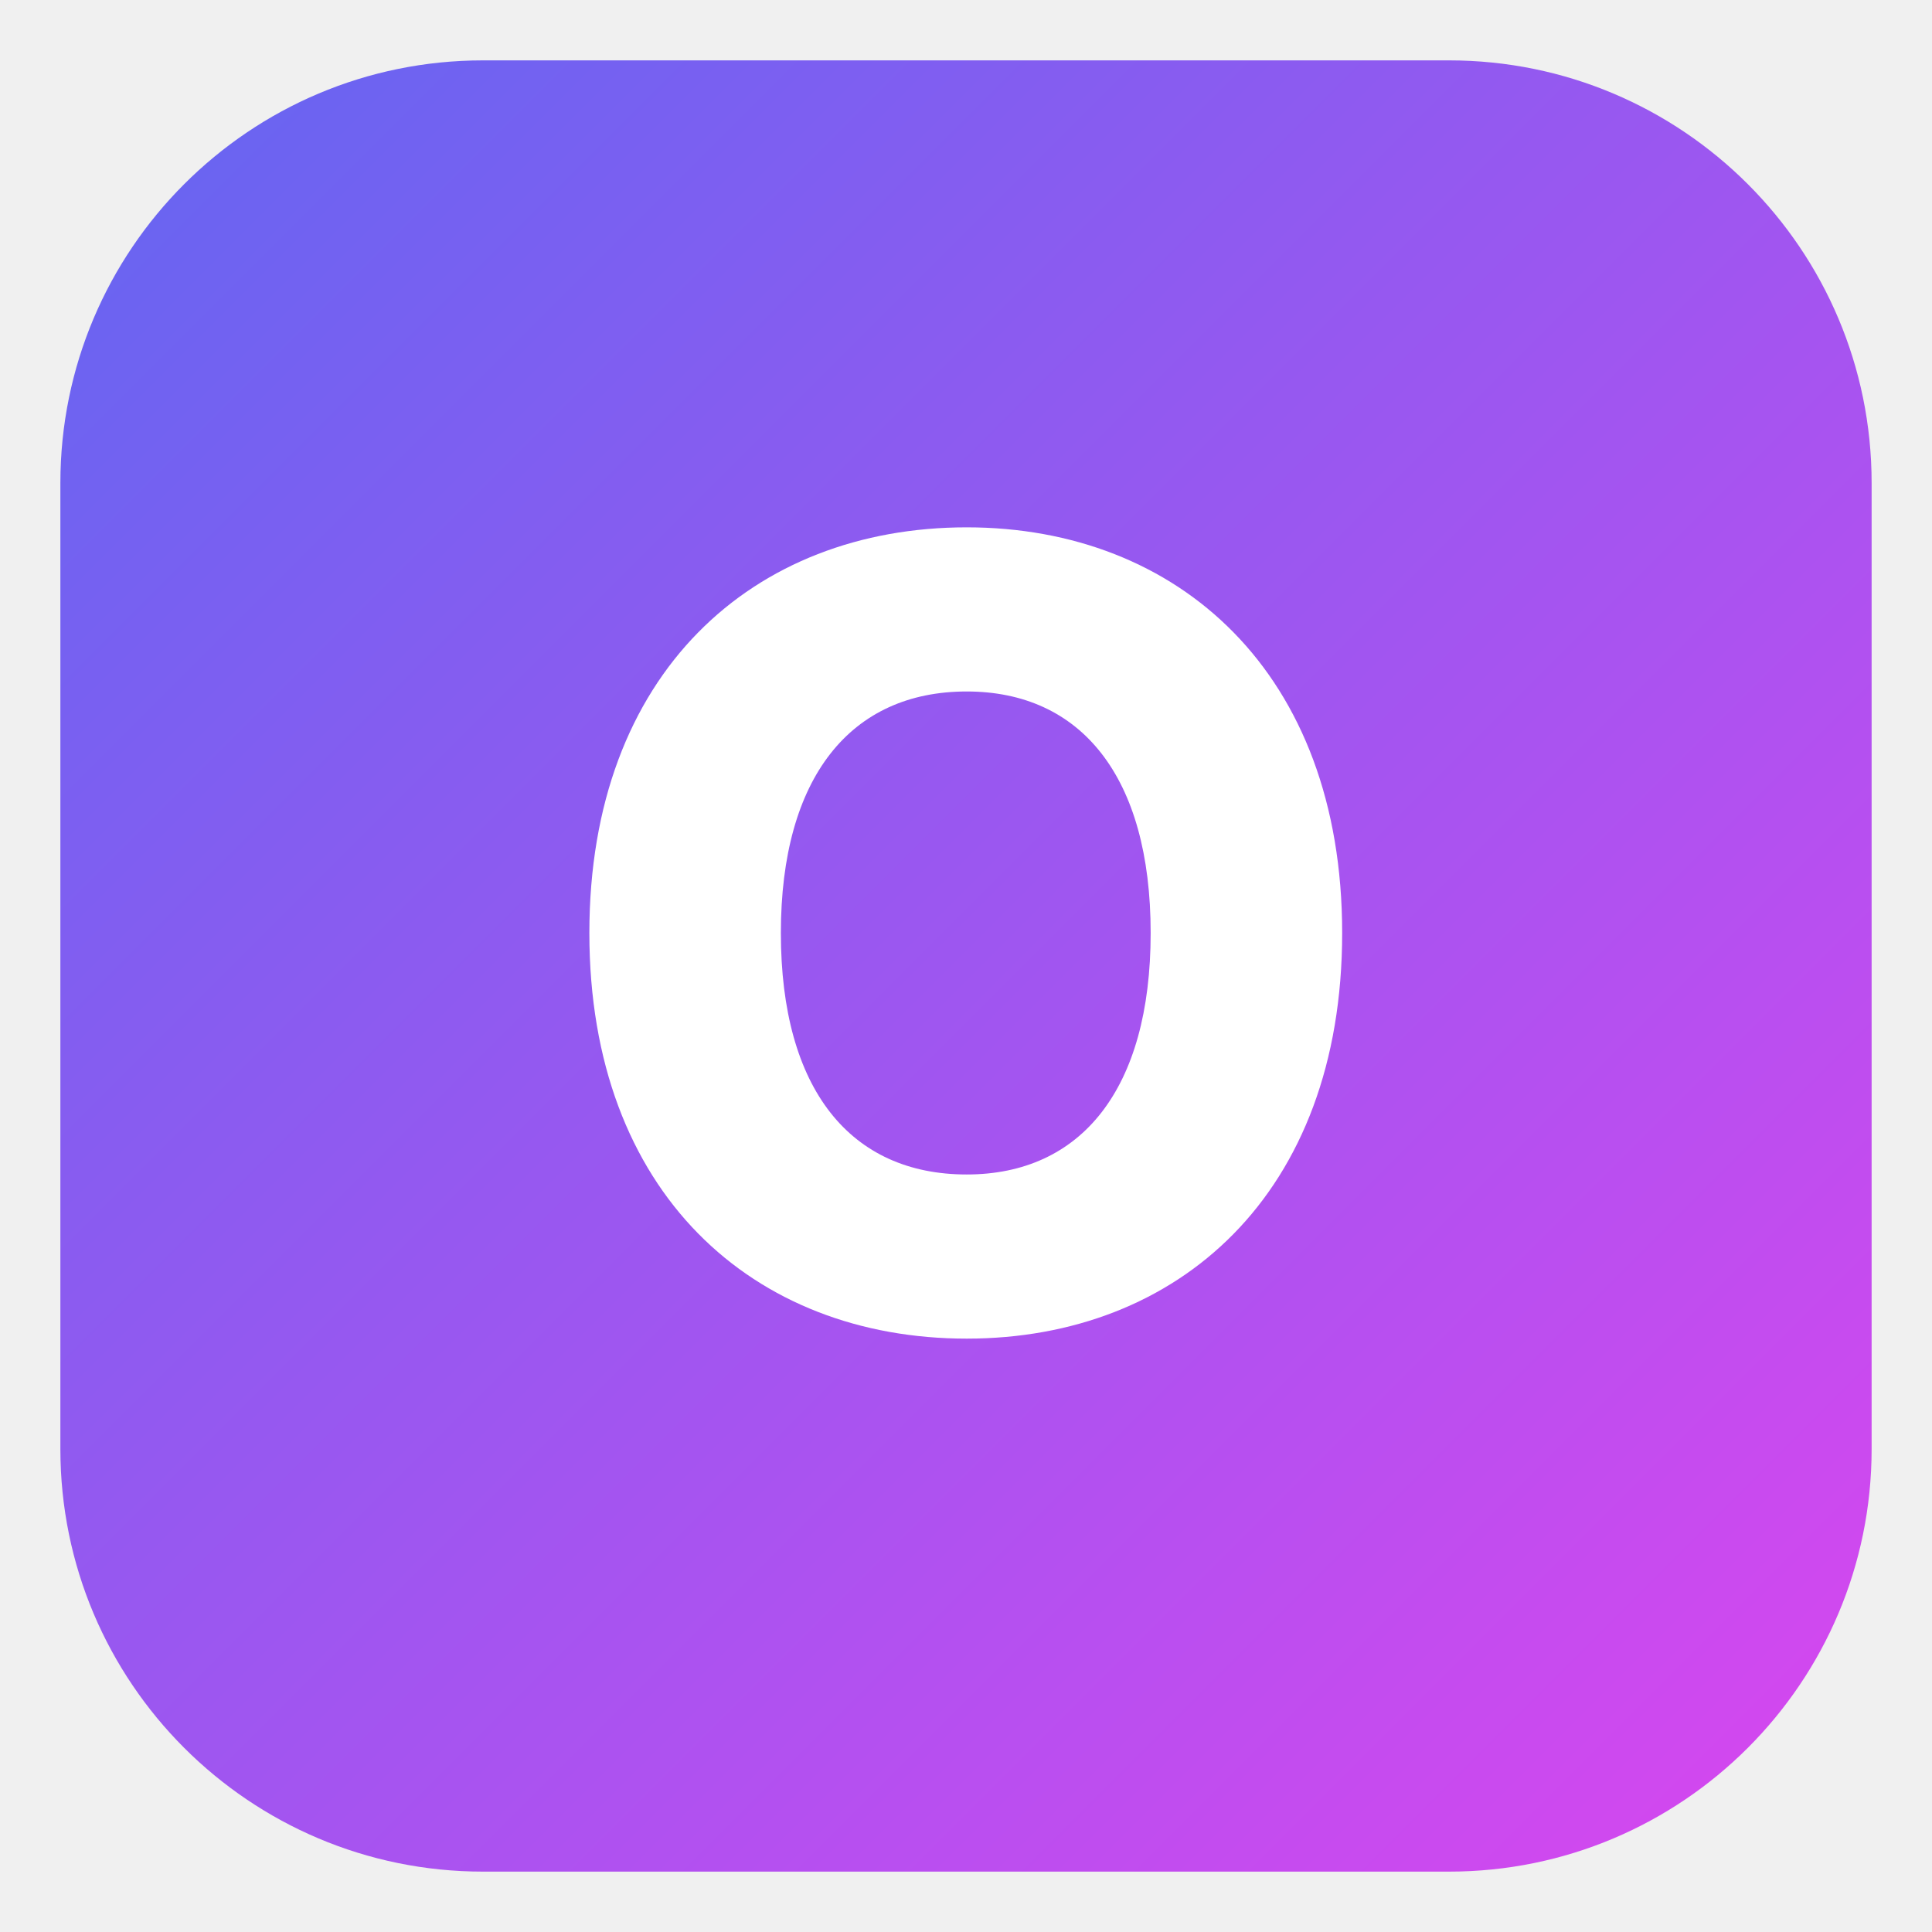
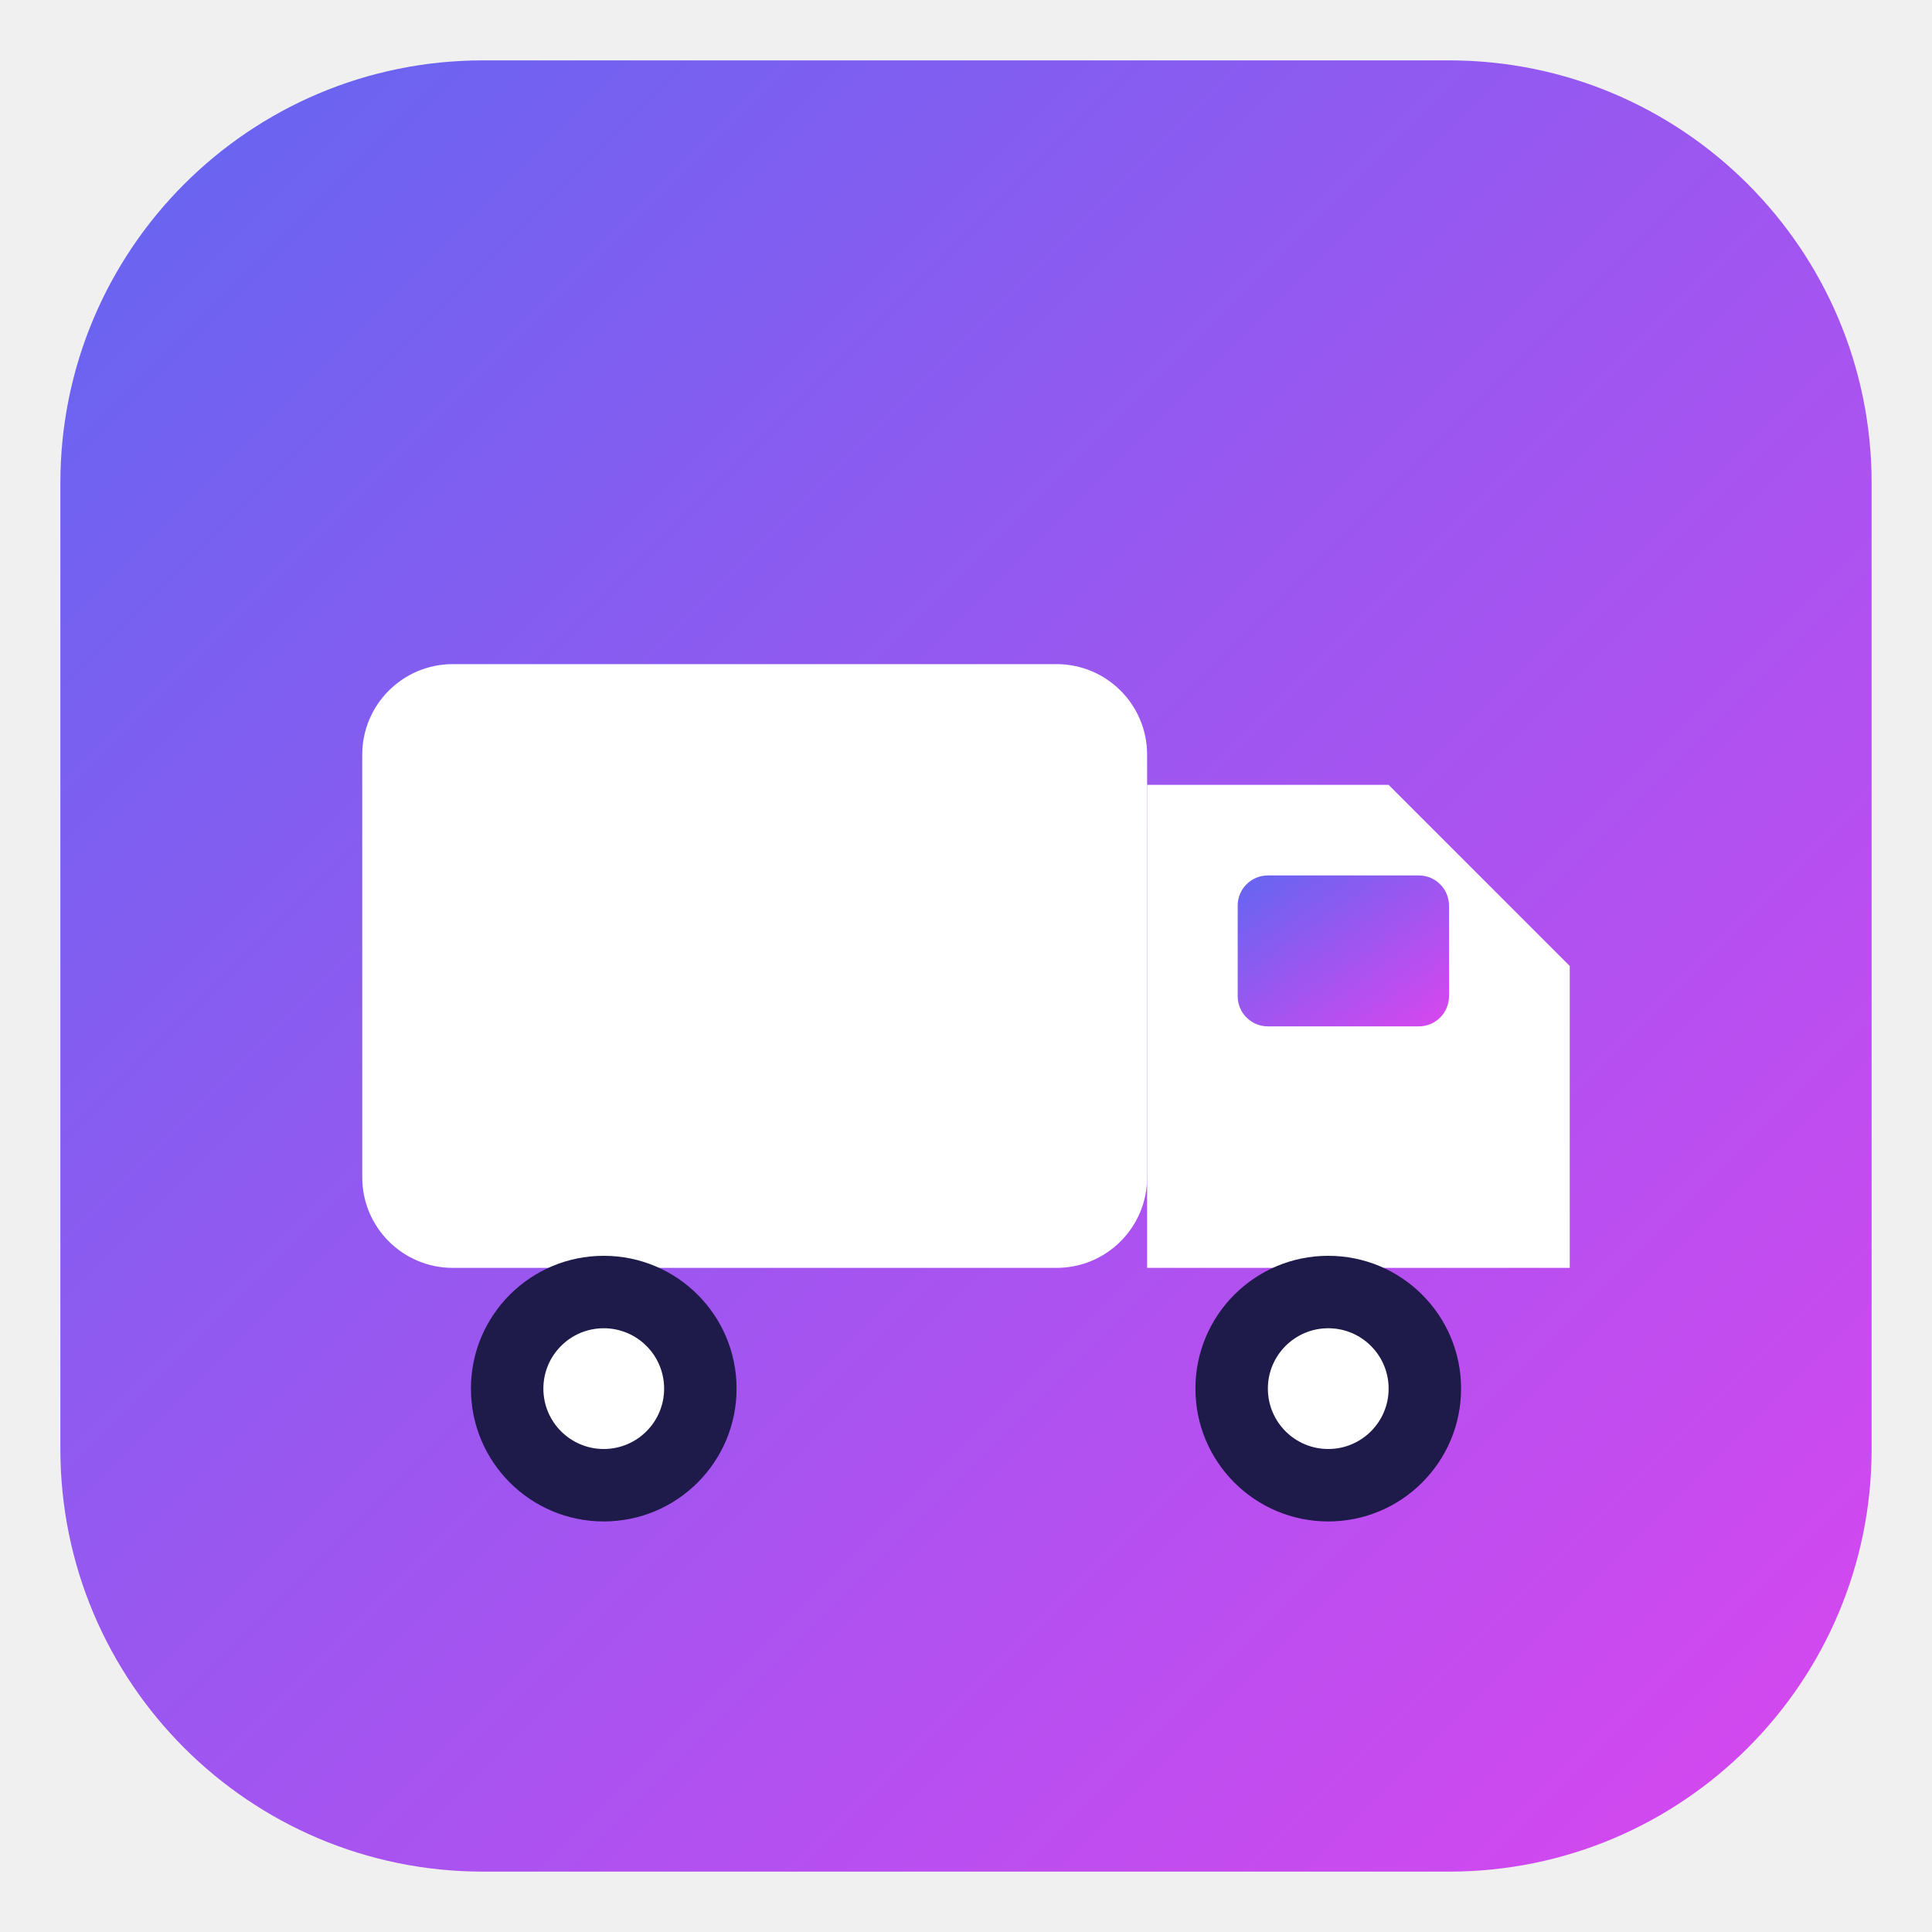
<svg xmlns="http://www.w3.org/2000/svg" viewBox="0 0 32 32">
  <defs>
    <linearGradient id="g" x1="0" y1="0" x2="1" y2="1">
      <stop offset="0%" stop-color="#6366f1" />
      <stop offset="100%" stop-color="#d946ef" />
    </linearGradient>
  </defs>
  <rect x="1" y="1" width="30" height="30" rx="7" fill="url(#g)" />
-   <text x="16" y="22" font-family="system-ui, -apple-system, sans-serif" font-size="18" font-weight="800" fill="#fff" text-anchor="middle">O</text>
+   <rect x="6" y="11" width="13" height="10" rx="1.5" fill="#fff" />
+   <path d="M19 13 L23 13 L26 16 L26 21 L19 21 Z" fill="#fff" />
+   <rect x="20.5" y="14.5" width="3.5" height="2.5" rx="0.5" fill="url(#g)" />
+   <circle cx="10" cy="23" r="2.2" fill="#1e1b4b" />
+   <circle cx="10" cy="23" r="1" fill="#fff" />
+   <circle cx="22" cy="23" r="2.2" fill="#1e1b4b" />
+   <circle cx="22" cy="23" r="1" fill="#fff" />
</svg>
